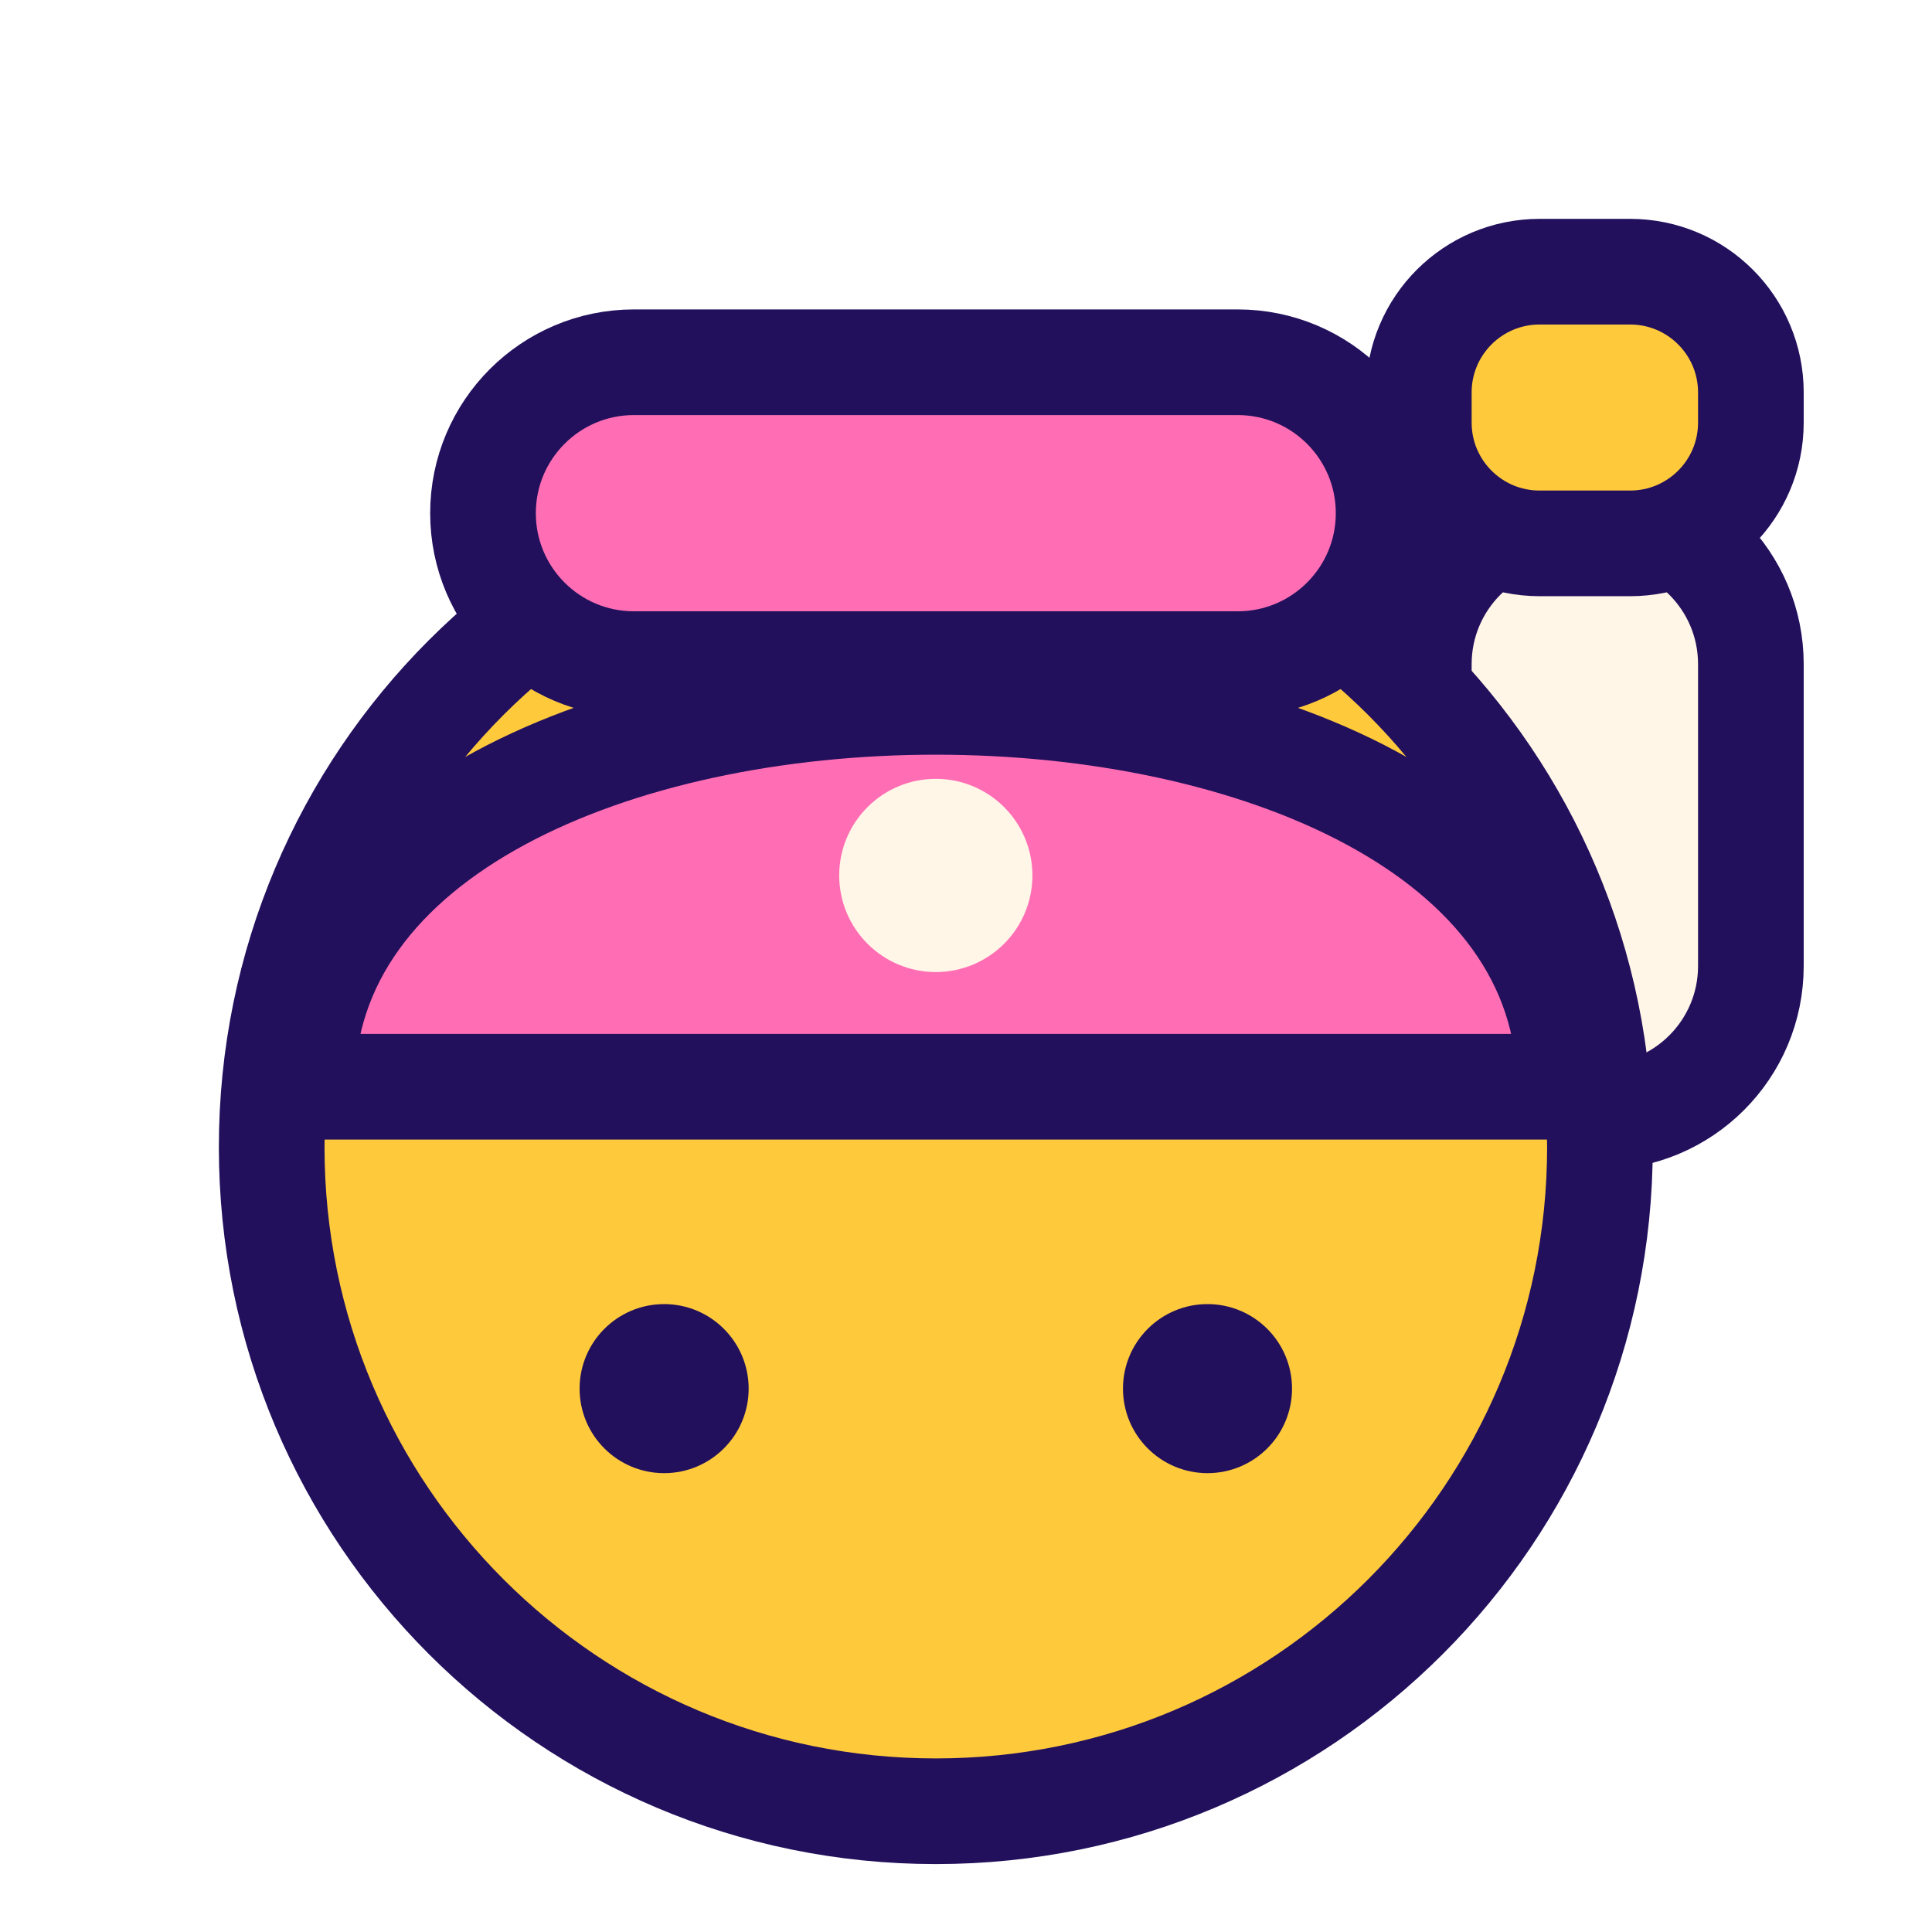
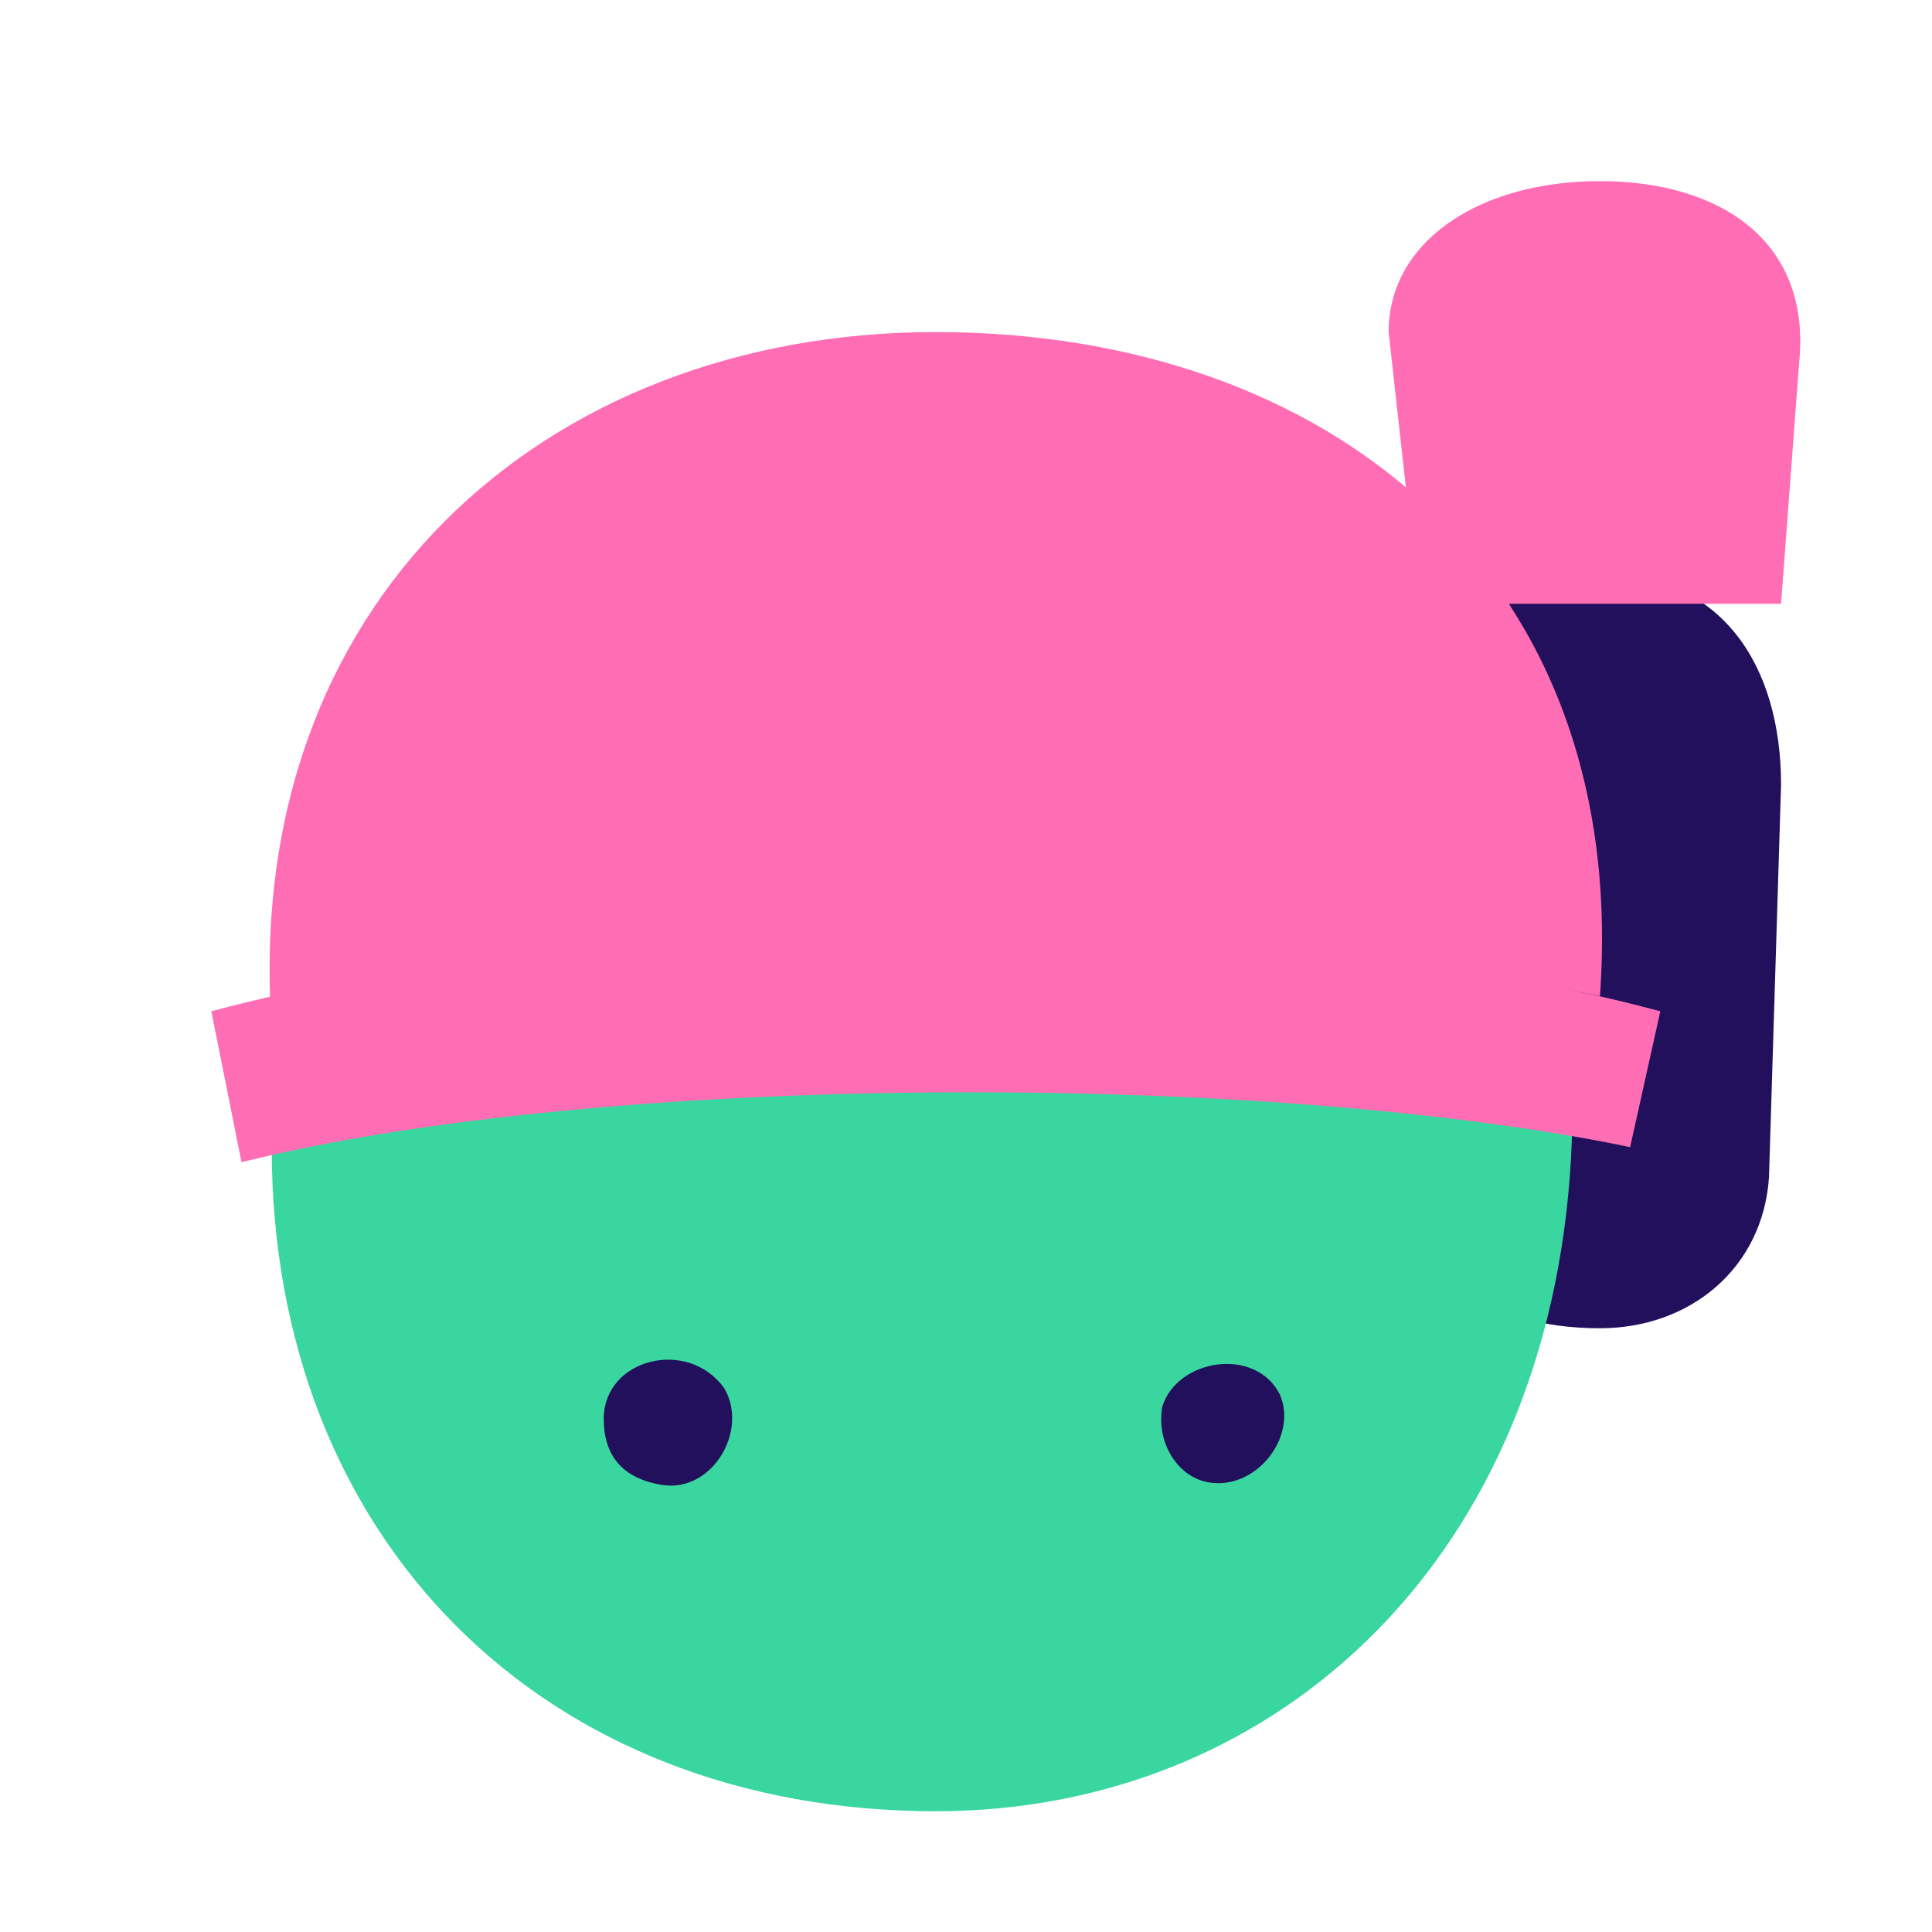
<svg xmlns="http://www.w3.org/2000/svg" viewBox="0 0 64 64">
-   <g stroke="#22105c" stroke-width="3.5" stroke-linejoin="round" stroke-linecap="round">
-     <rect x="47" y="17" width="11" height="20" rx="5" fill="#fff6e8" />
-     <rect x="47" y="9" width="11" height="9" rx="4" fill="#ffc93c" />
-     <circle cx="31" cy="38" r="22" fill="#ffc93c" />
-     <path d="M10 36C10 19 52 19 52 36Z" fill="#ff6eb4" />
-     <rect x="16" y="12" width="30" height="10" rx="5" fill="#ff6eb4" />
-     <circle cx="22" cy="46" r="2.8" fill="#22105c" stroke="none" />
-     <circle cx="40" cy="46" r="2.8" fill="#22105c" stroke="none" />
-     <circle cx="31" cy="29" r="3.2" fill="#fff6e8" stroke="none" />
+   <defs>
+     <filter id="r" x="-8%" y="-8%" width="116%" height="116%">
+       <feTurbulence type="fractalNoise" baseFrequency=".045" numOctaves="2" seed="5" result="n" />
+       <feDisplacementMap in="SourceGraphic" in2="n" scale="0" xChannelSelector="R" yChannelSelector="G" />
+     </filter>
+   </defs>
+   <g filter="url(#r)">
+     <path d="M47 26C47 22 50 19 53 19C57 19 59 22 59 26L58.6 39C58.4 42 56 44 53 44C49 44 47 42 46.8 39Z" fill="#22105c" />
+     <path d="M46 11C46 8 49 6 53 6C57 6 60 8 59.6 12L59 20L47 20Z" fill="#ff6eb4" />
+     <path d="M9 38C9 24 19 15 32 16C45 17 53 26 52 39C51 52 42 60 31 60C18 60 9 51 9 38Z" fill="#3ad6a0" />
+     <path d="M9 34C8 20 18 11 31 11C44 11 54 19 53 33C44 31 20 30 9 34Z" fill="#ff6eb4" />
+     <path d="M7 33.5C20 30 42 30 55 33.5L54 38C42 35.5 20 35.5 8 38.5Z" fill="#ff6eb4" />
+     <path d="M20 47C20 45 22.8 44.3 24 46C24.8 47.4 23.6 49.4 22 49.2C20.6 49 20 48.2 20 47Z" fill="#22105c" />
+     <path d="M38.5 46.6C39 45 41.6 44.6 42.4 46.2C43 47.6 41.6 49.4 40 49.1C39 48.9 38.3 47.8 38.5 46.6Z" fill="#22105c" />
  </g>
</svg>
